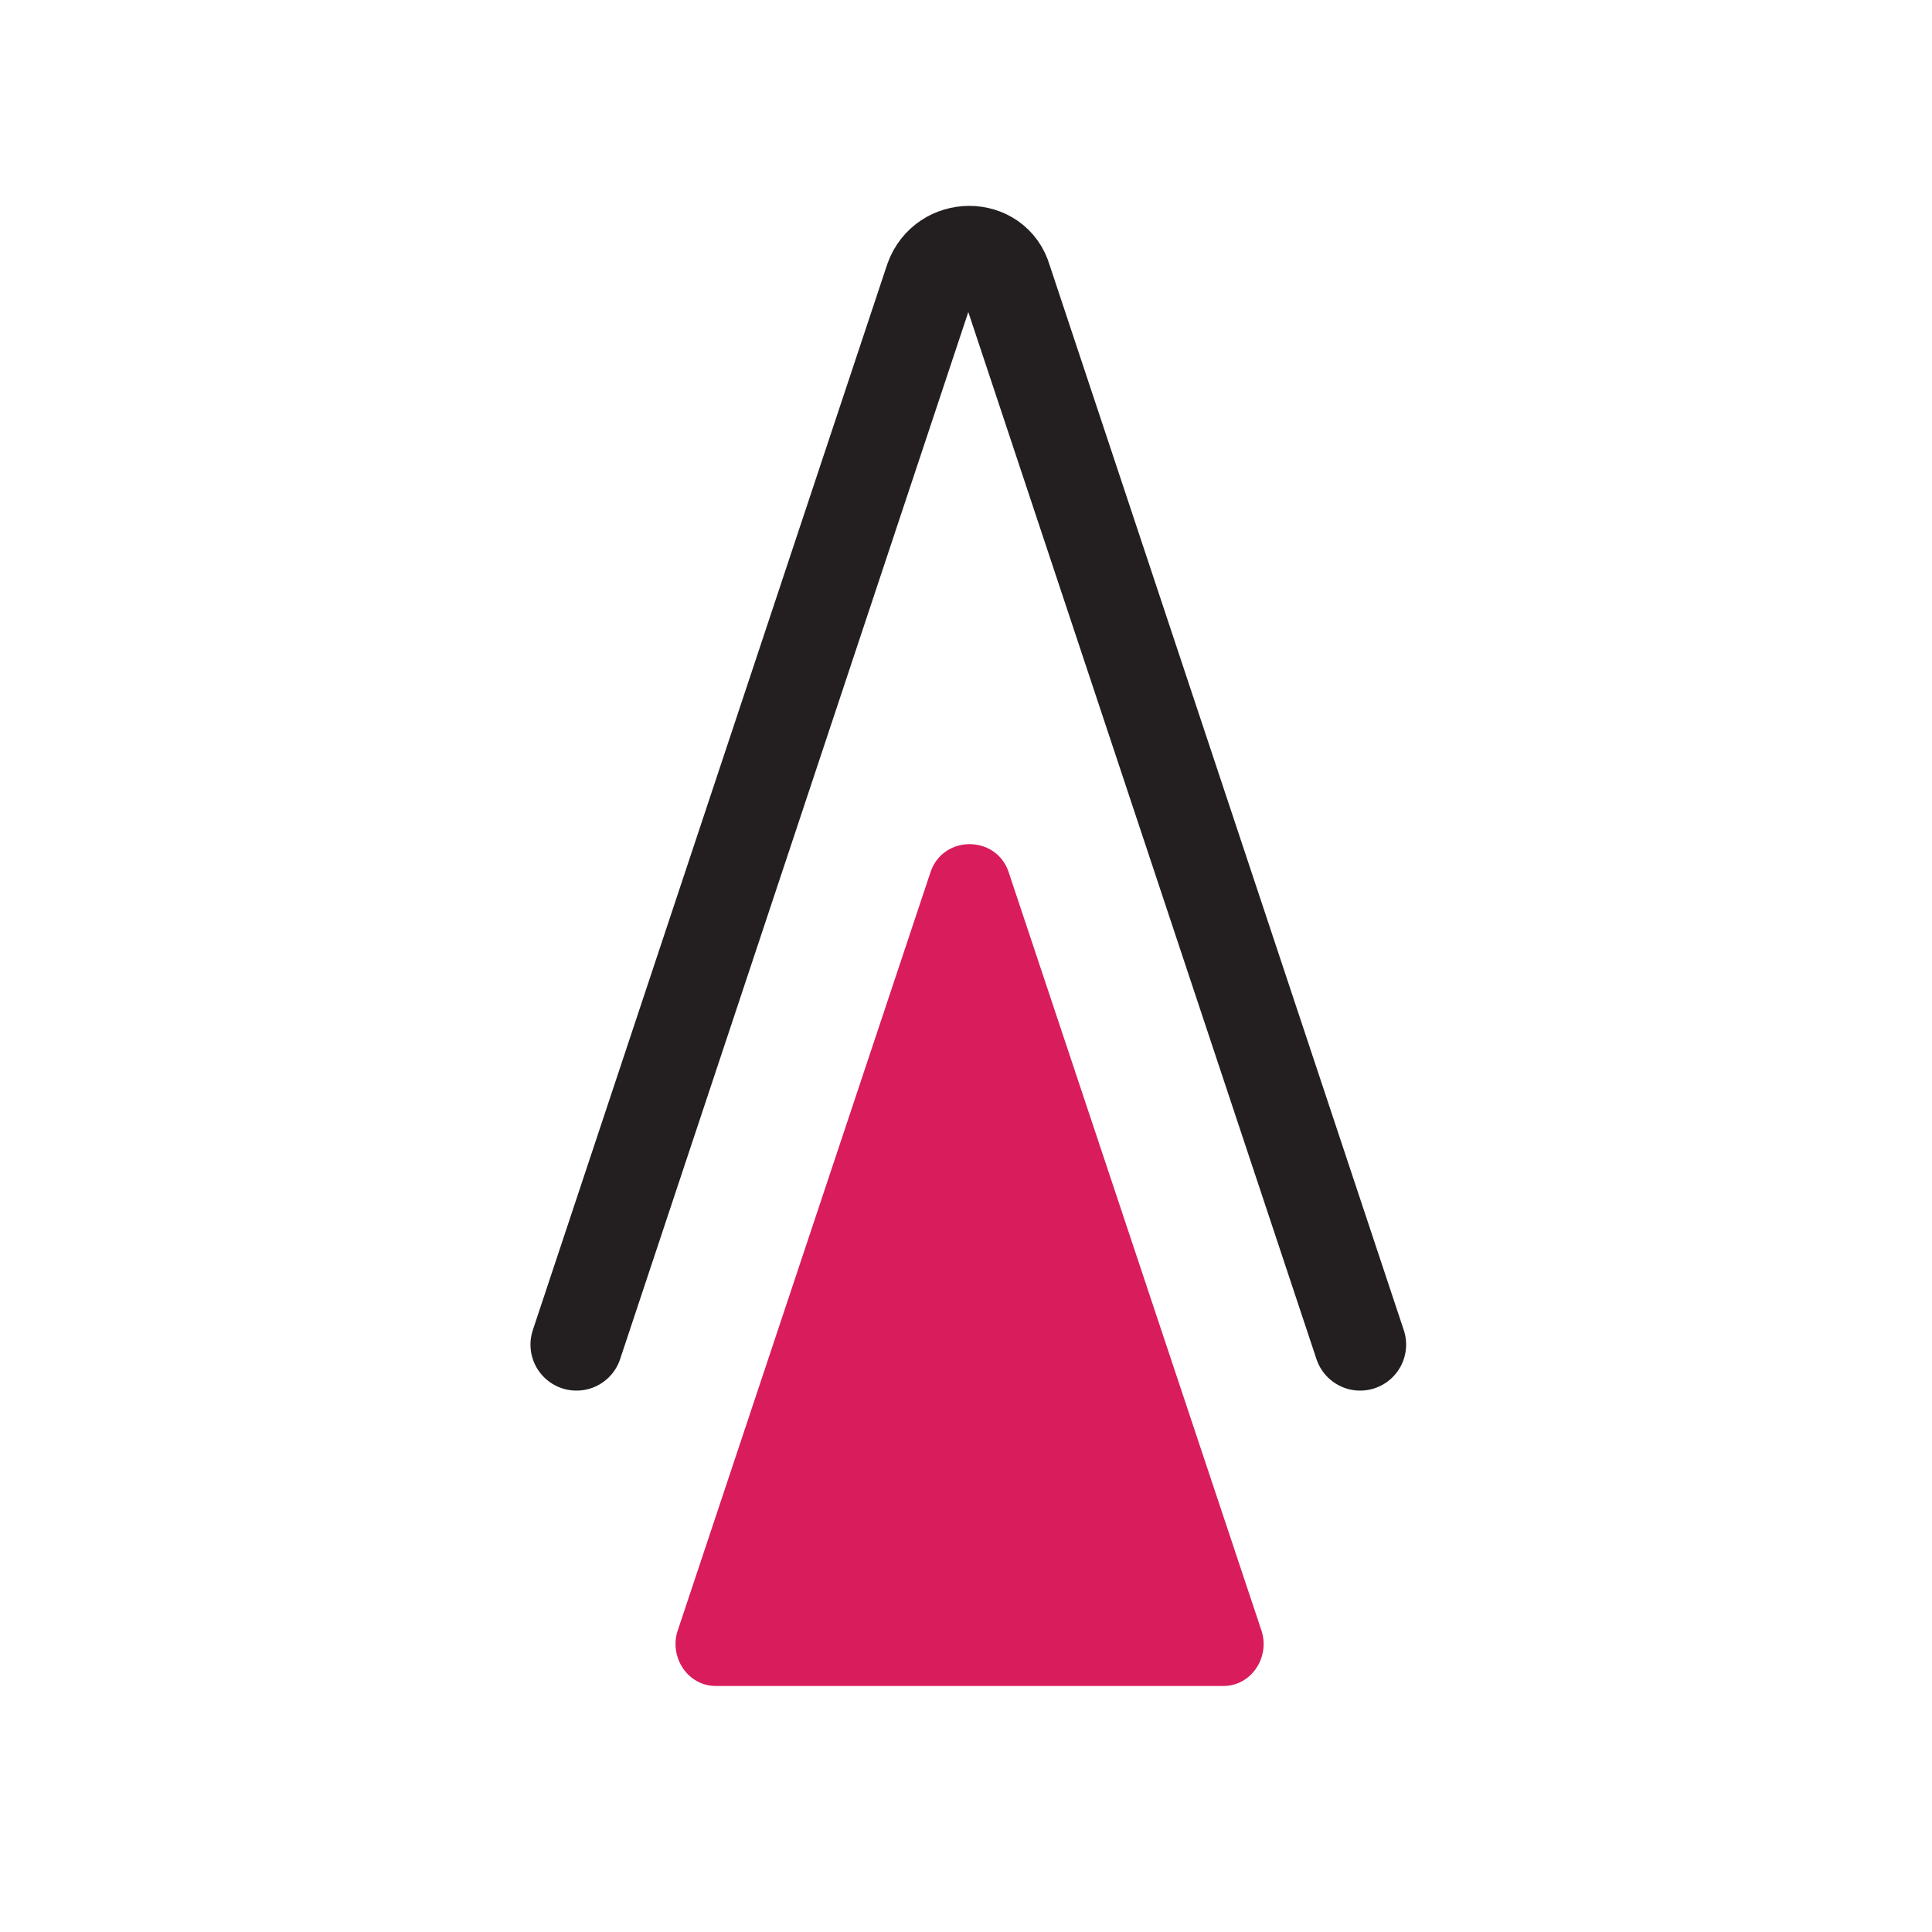
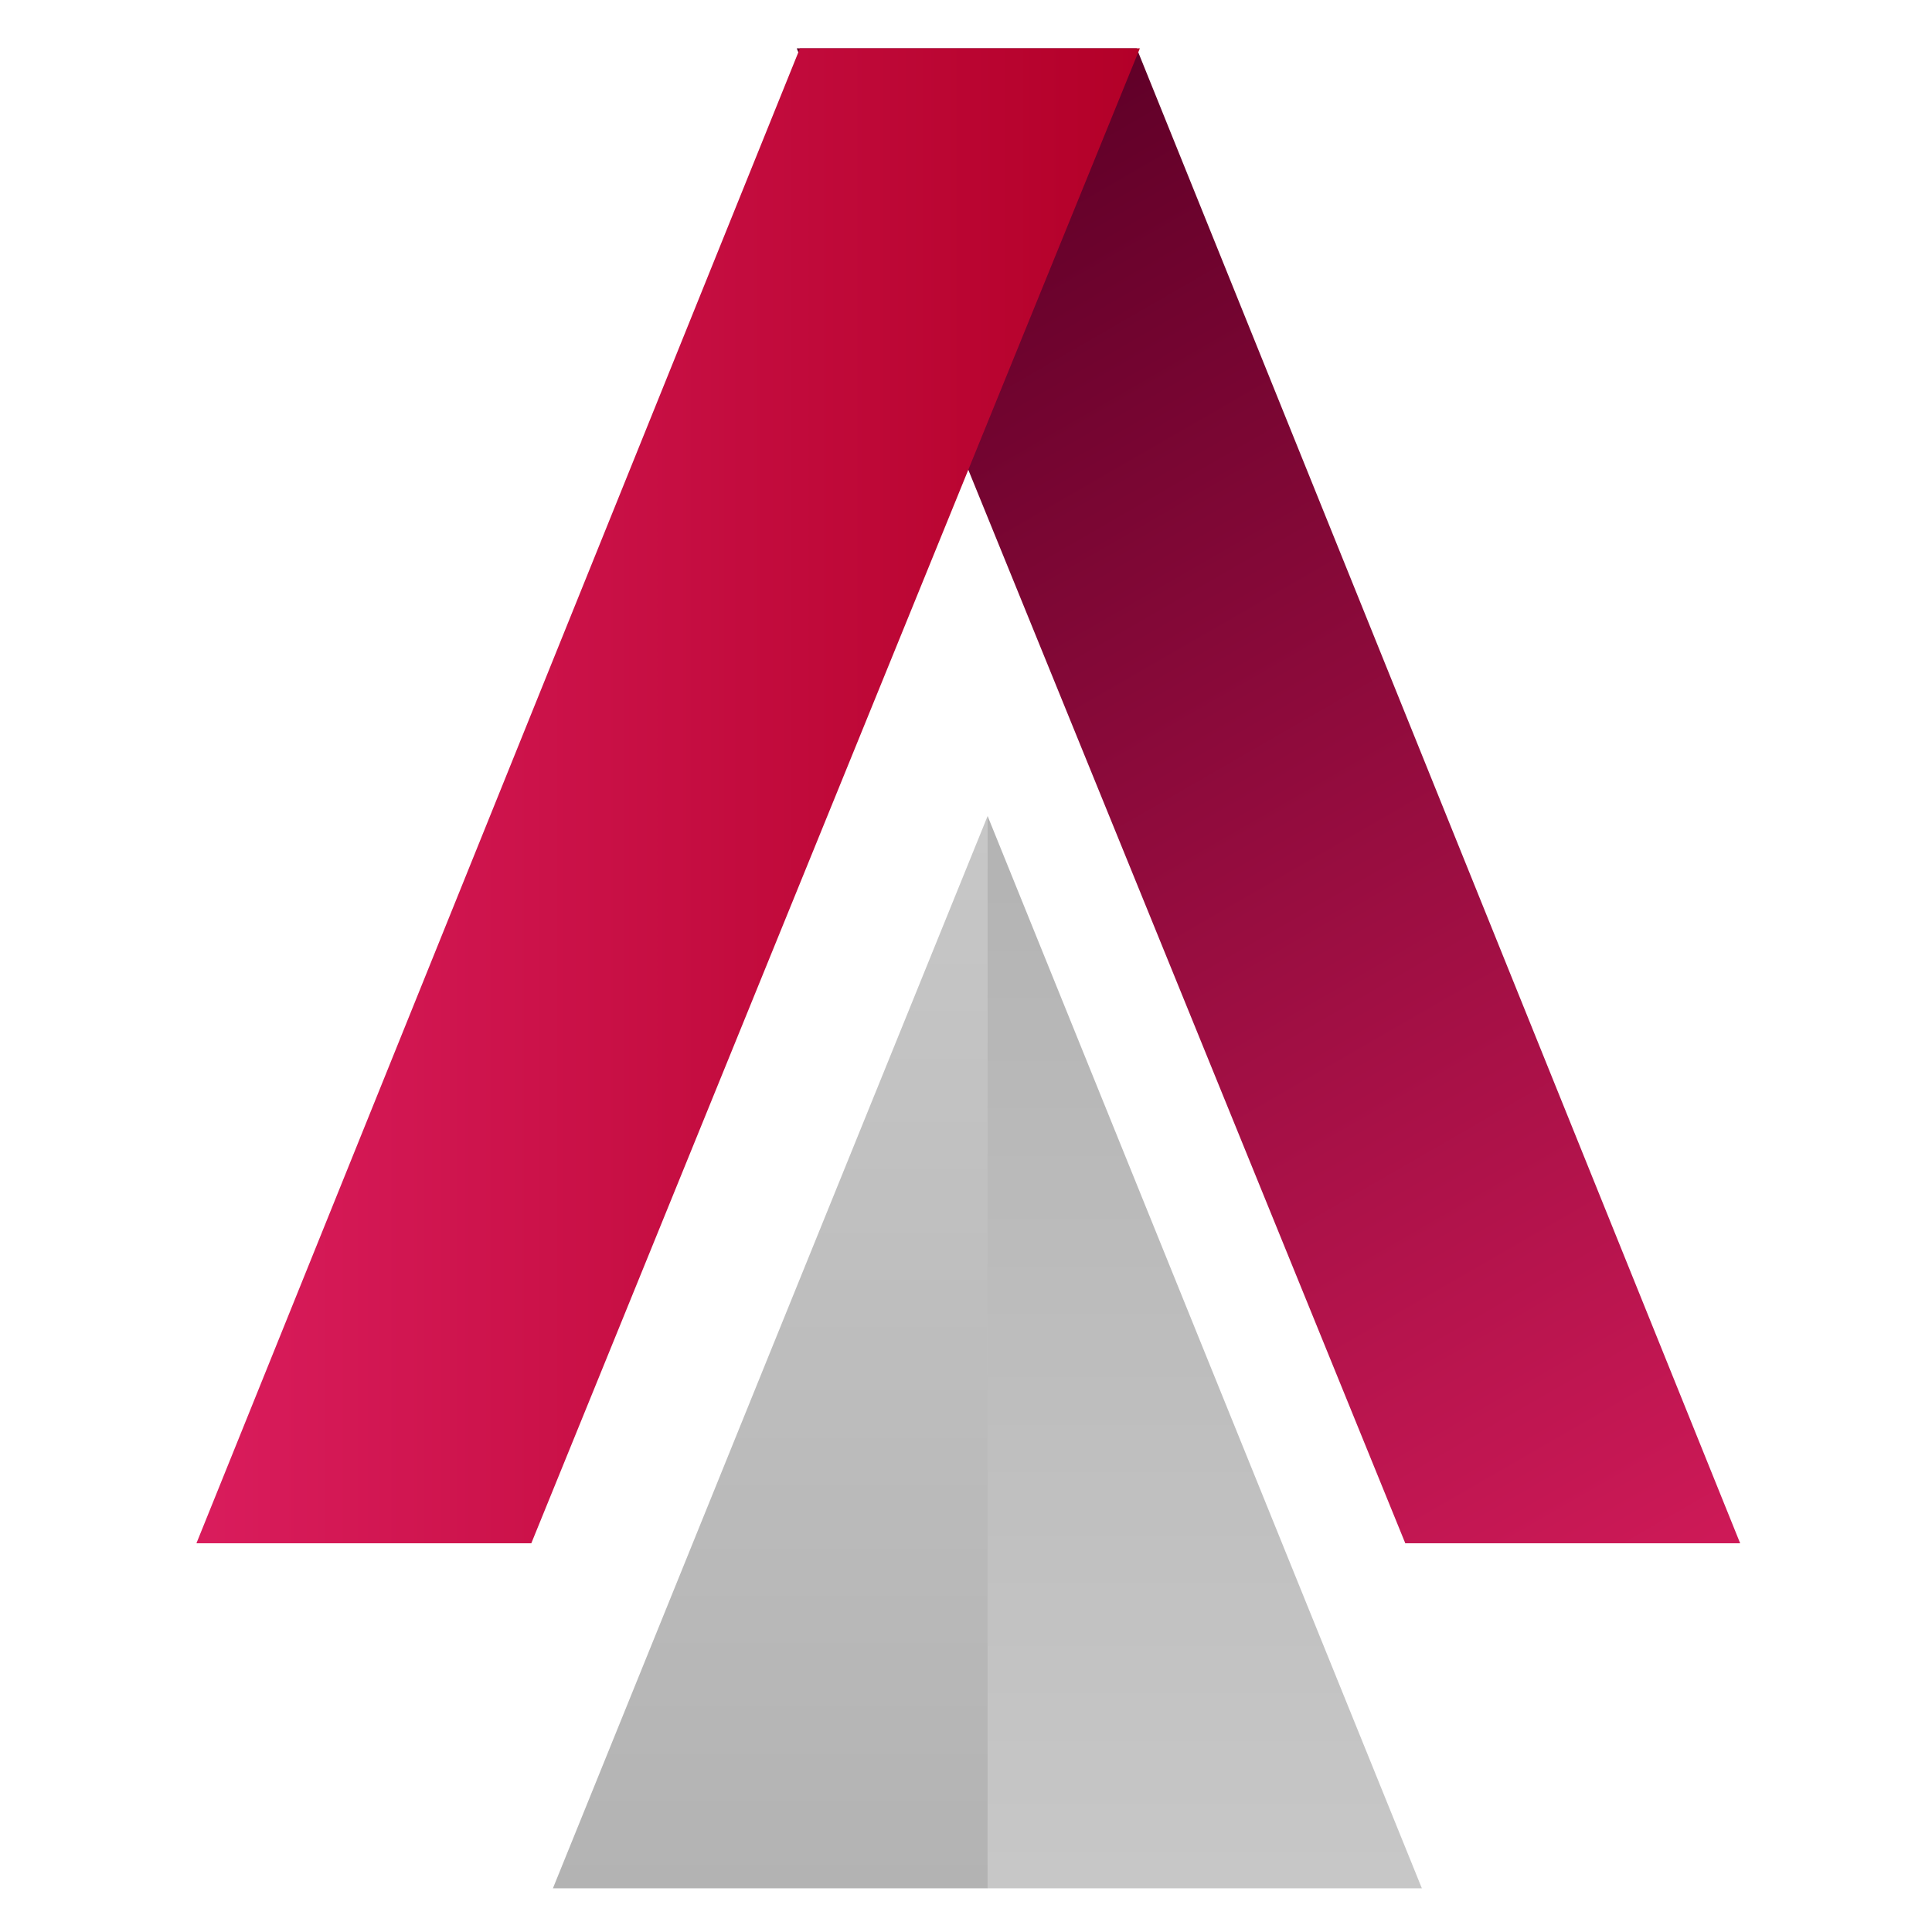
<svg xmlns="http://www.w3.org/2000/svg" version="1.1" id="Layer_1" x="0px" y="0px" viewBox="0 0 420 420" style="enable-background:new 0 0 420 420;" xml:space="preserve">
+   <style type="text/css">
+ 	.st0{fill:url(#SVGID_1_);}
+ 	.st1{fill:url(#SVGID_2_);}
+ 	.st2{opacity:0.3;fill:url(#SVGID_3_);}
+ 	.st3{opacity:0.3;fill:url(#SVGID_4_);}
+ </style>
  <g>
-     <path style="fill:#D91C5C;" d="M202.347,189.416c2.811-7.871,14.056-7.871,16.867,0l25.301,75.904l29.799,89.398   c1.687,5.622-2.249,11.807-8.434,11.807h-55.1h-55.1c-6.185,0-10.12-6.185-8.434-11.807l29.799-89.398L202.347,189.416z" />
-     <path style="fill:none;stroke:#231F20;stroke-width:20;stroke-linecap:round;stroke-miterlimit:10;" d="M125.319,292.307   l77.028-231.647c2.811-7.871,14.056-7.871,16.305,0l77.028,231.647" />
-     <rect x="0.5" y="8.934" style="fill:none;" width="420" height="403.133" />
+     <linearGradient id="SVGID_1_" gradientUnits="userSpaceOnUse" x1="391.863" y1="373.151" x2="199.875" y2="40.618">
+       <stop offset="1.231435e-02" style="stop-color:#D91C5C" />
+       <stop offset="1" style="stop-color:#610028" />
+     </linearGradient>
+     <polygon class="st0" points="378.3,335.5 305.5,335.5 173.2,10.5 247.1,10.5  " />
+     <linearGradient id="SVGID_2_" gradientUnits="userSpaceOnUse" x1="42.718" y1="173" x2="247.753" y2="173">
+       <stop offset="1.231435e-02" style="stop-color:#D91C5C" />
+       <stop offset="1" style="stop-color:#B30028" />
+     </linearGradient>
+     <polygon class="st1" points="42.7,335.5 115.5,335.5 247.8,10.5 173.9,10.5  " />
+     <linearGradient id="SVGID_3_" gradientUnits="userSpaceOnUse" x1="167.441" y1="177.438" x2="167.441" y2="410.5">
+       <stop offset="1.231460e-02" style="stop-color:#434343" />
+       <stop offset="1" style="stop-color:#000000" />
+     </linearGradient>
+     <polygon class="st2" points="214.7,410.5 120.2,410.5 167.4,294 214.7,177.4  " />
+     <linearGradient id="SVGID_4_" gradientUnits="userSpaceOnUse" x1="-431.339" y1="410.5" x2="-431.339" y2="177.438" gradientTransform="matrix(-1 0 0 1 -169.4467 0)">
+       <stop offset="1.231460e-02" style="stop-color:#434343" />
+       <stop offset="1" style="stop-color:#000000" />
+     </linearGradient>
+     <polygon class="st3" points="214.7,410.5 309.1,410.5 261.9,294 214.7,177.4  " />
  </g>
</svg>
